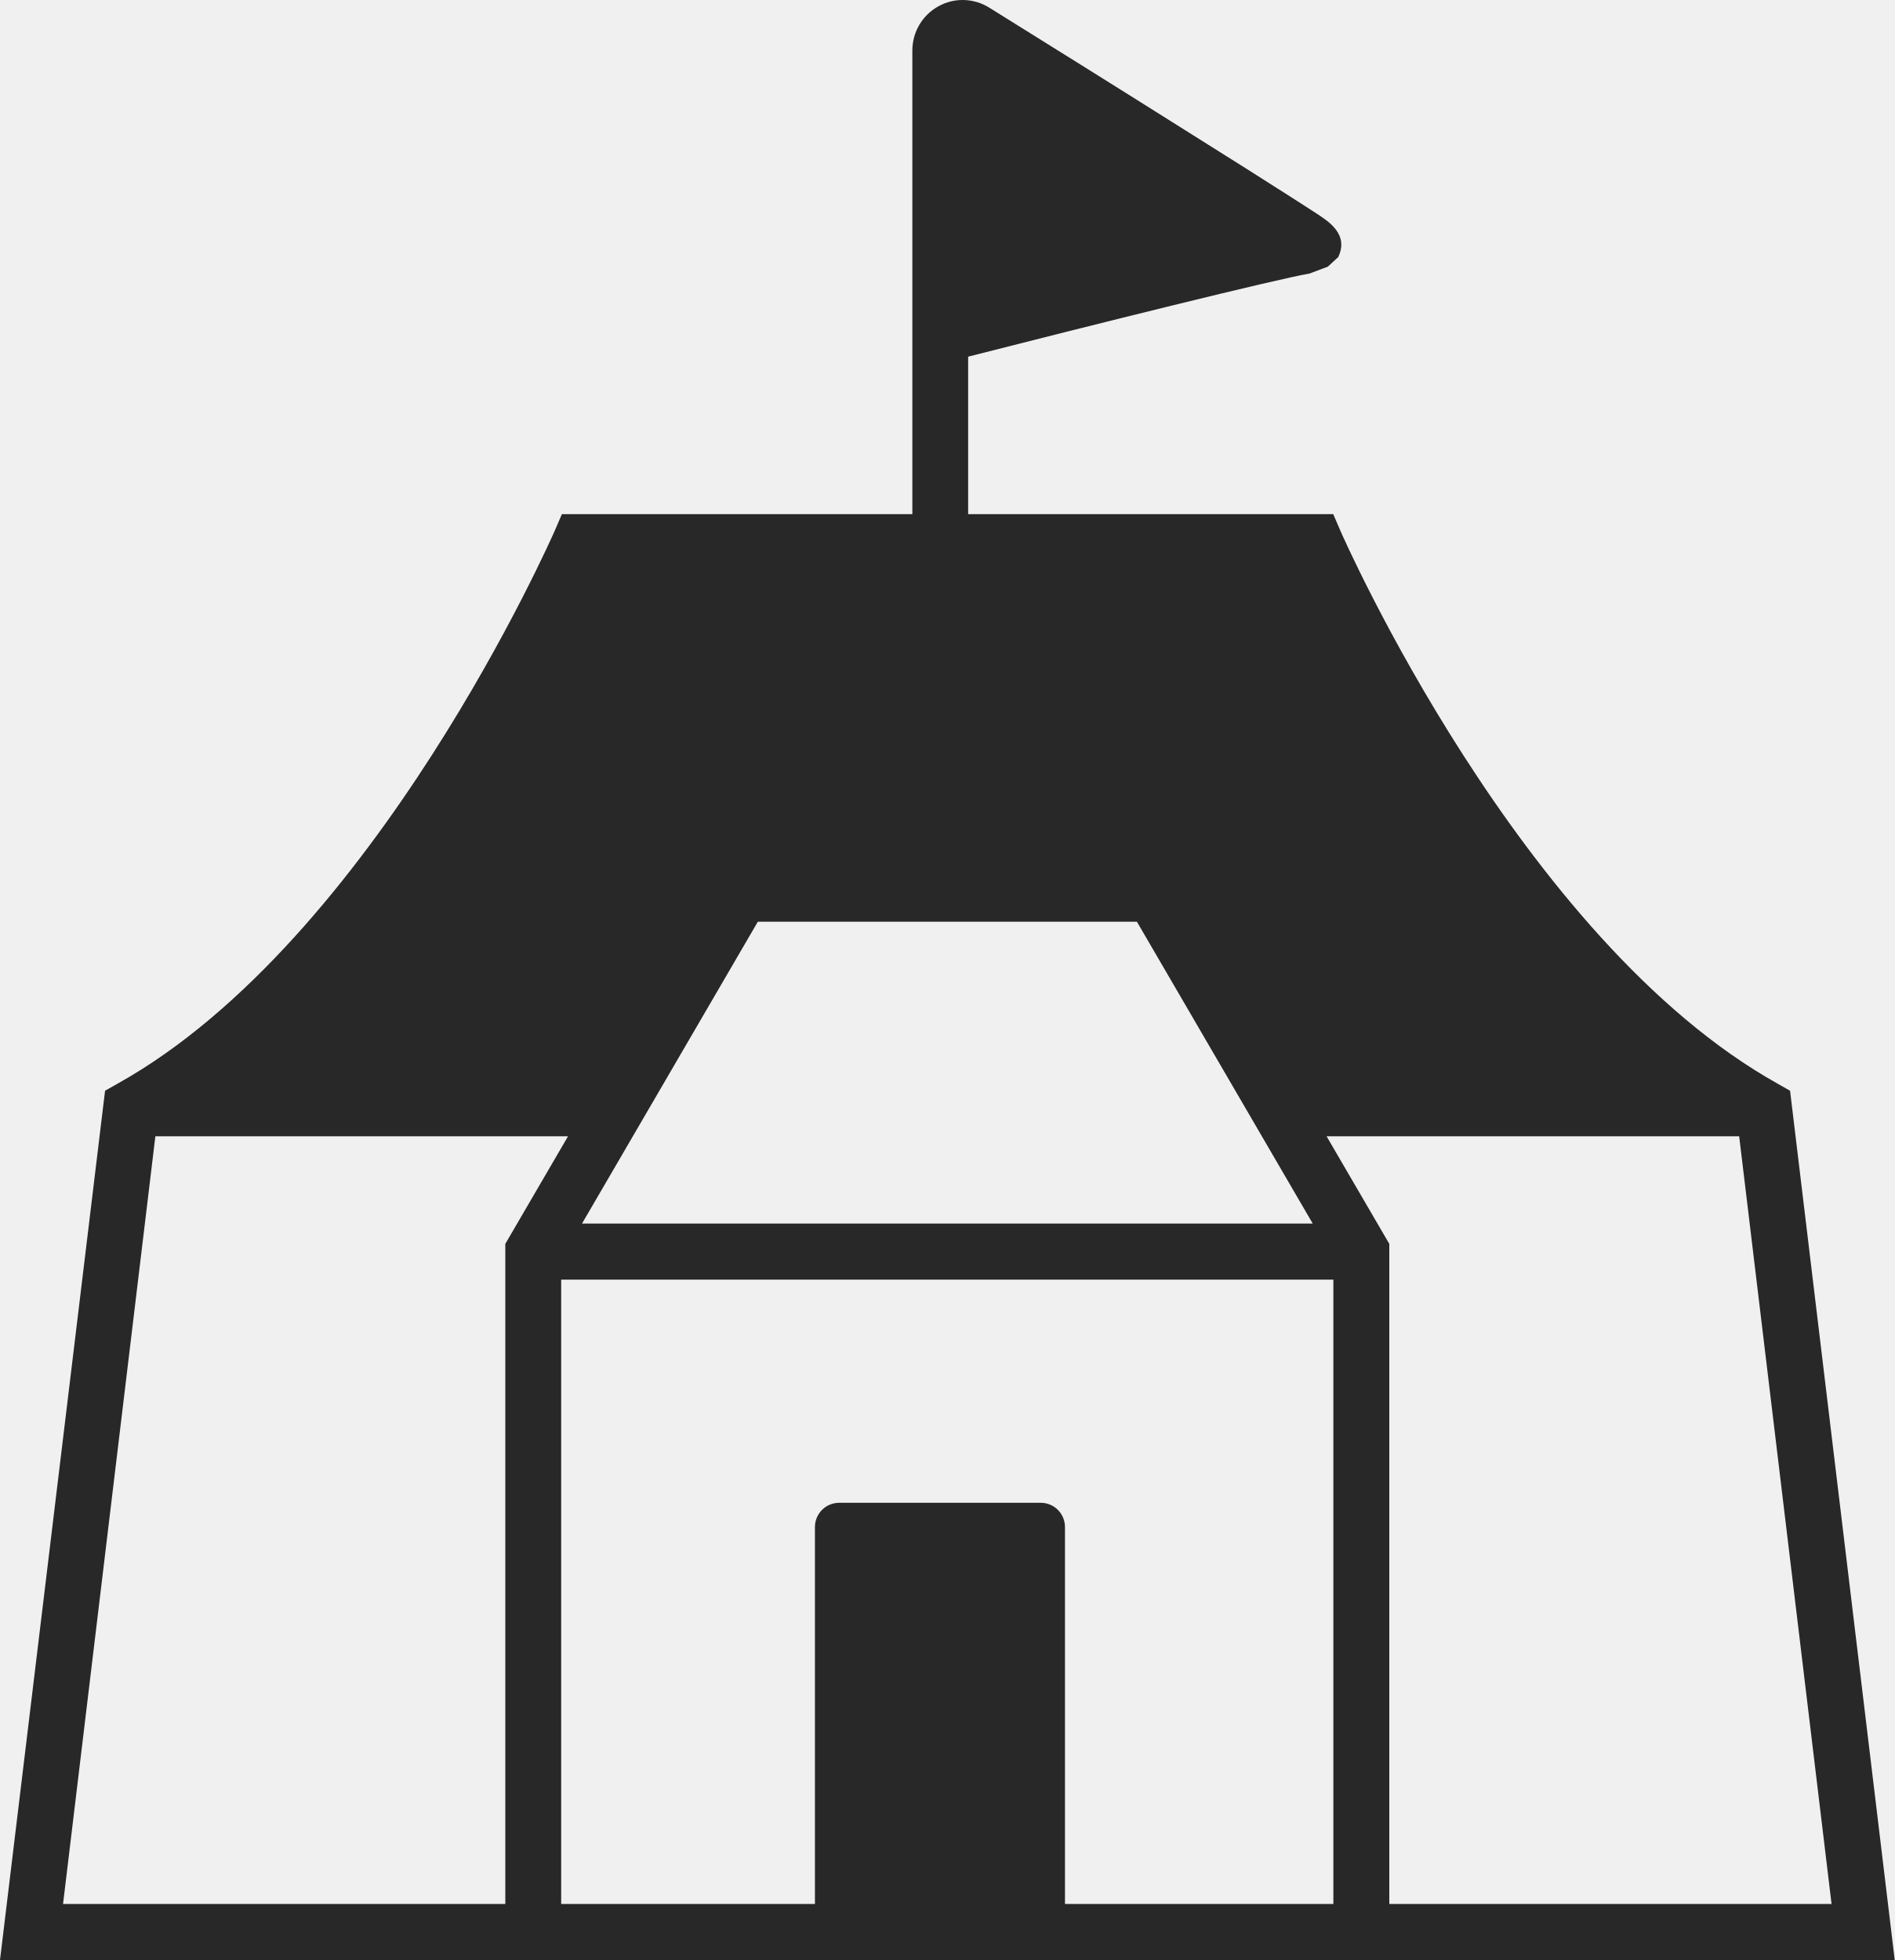
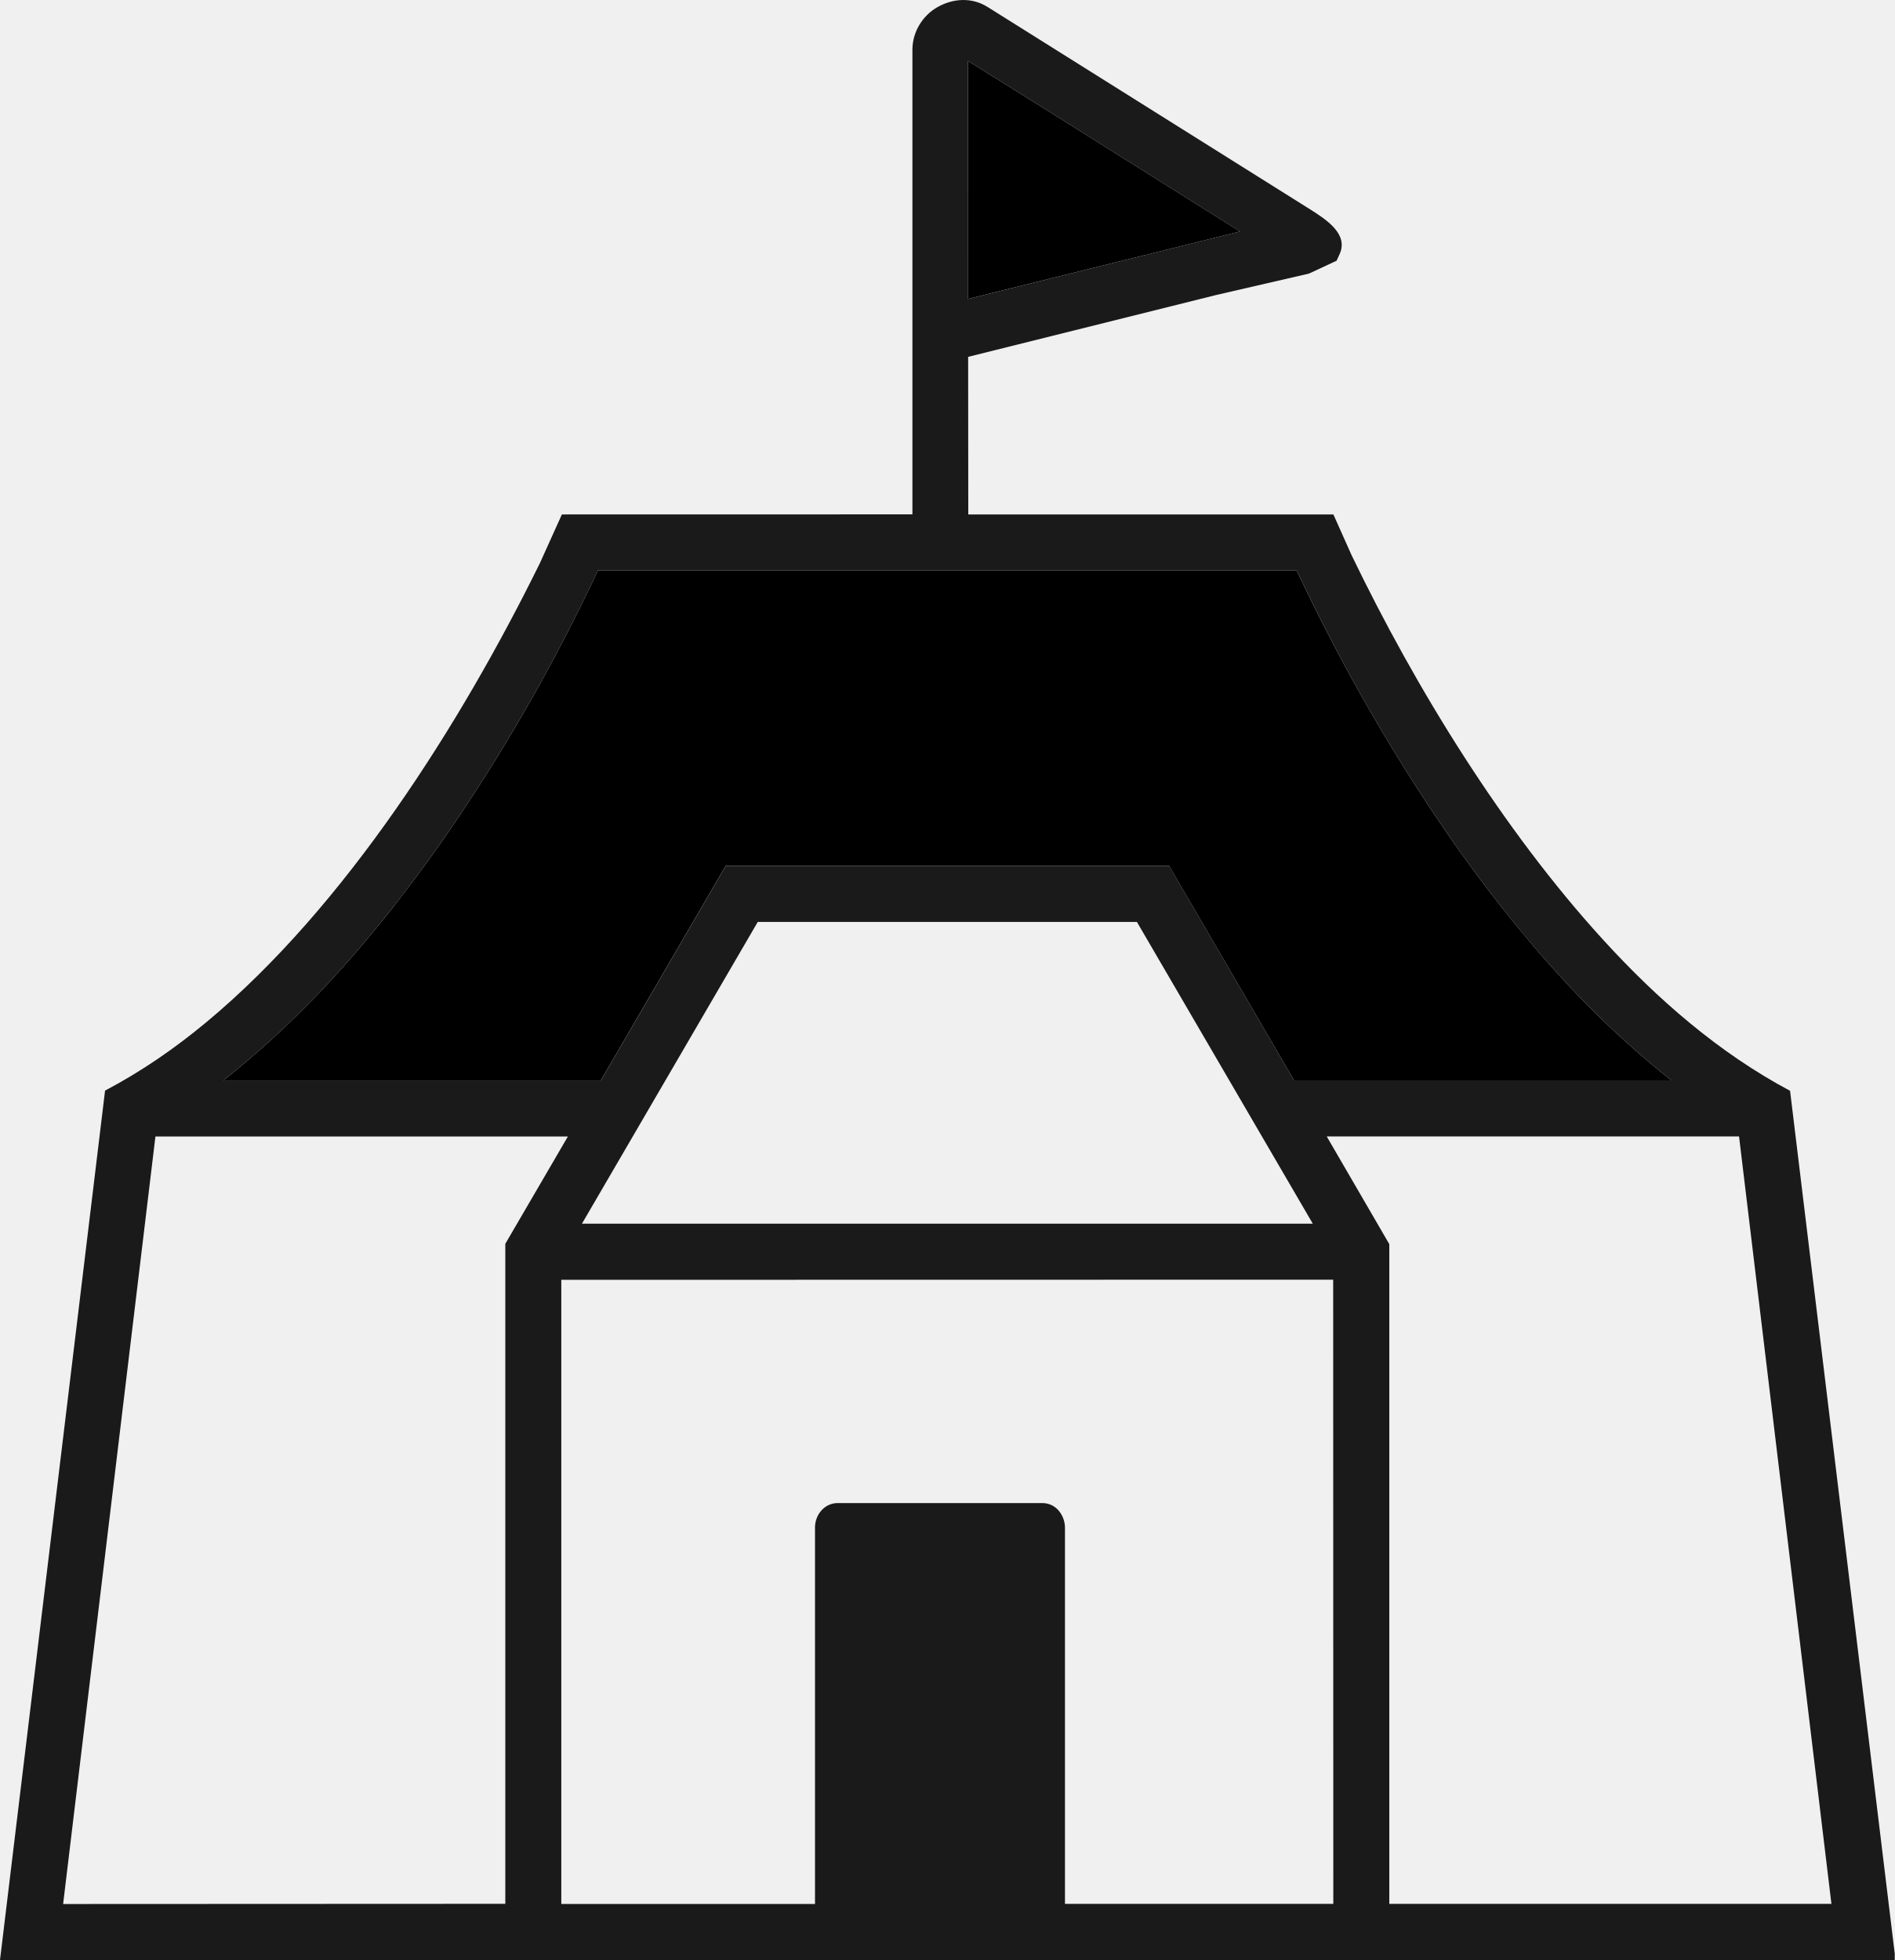
<svg xmlns="http://www.w3.org/2000/svg" width="29" height="30" viewBox="0 0 29 30" fill="none">
-   <path d="M27.398 16.695L27.208 16.587C23.266 14.387 20.543 8.189 20.517 8.127L20.406 7.87H14.818V5.459C16.734 4.97 19.525 4.275 20.043 4.187L20.323 4.082L20.483 3.934C20.644 3.591 20.346 3.398 20.169 3.28C20.062 3.212 19.91 3.111 19.72 2.991C19.343 2.75 18.828 2.424 18.267 2.073C17.147 1.367 15.848 0.557 15.141 0.117C14.903 -0.031 14.604 -0.04 14.36 0.098C14.116 0.233 13.964 0.492 13.964 0.773V7.87H8.6L8.489 8.127C8.461 8.189 5.741 14.387 1.799 16.587L1.608 16.695L0 30H29L27.398 16.695ZM16.235 4.214C18.009 4.187 18.086 3.934 18.982 3.542C18.216 3.718 16.946 4.031 14.816 4.573L16.235 4.214ZM28.035 29.142H21.264V19.039L20.304 17.392H26.619L28.033 29.142H28.035ZM15.93 23.002H12.844C12.638 23.002 12.473 23.169 12.473 23.373V29.142H8.589V19.586H20.408V29.142H16.3V23.373C16.3 23.167 16.133 23.002 15.93 23.002ZM11.599 14.108H17.401L20.092 18.728H8.908L11.599 14.108ZM16.737 13.251C17.065 13.251 19.805 16.534 19.805 16.534C20.317 17.641 21.48 16.534 25.587 16.534H19.805L16.737 12.857L11.109 13.251C8.694 13.454 16.409 13.251 16.737 13.251ZM2.378 17.392H8.694L7.734 19.039V29.142H0.965L2.378 17.392Z" fill="#282828" />
+   <g clip-path="url(#clip0_1384_1013)">
+     <mask id="path-1-inside-1_1384_1013" fill="white">
+       <path d="M17.894 13.253H11.107L9.196 16.537H3.419C3.93 16.131 4.383 15.716 4.826 15.257C5.532 14.525 6.163 13.73 6.751 12.896C7.672 11.576 8.467 10.19 9.153 8.73H19.846C20.549 10.223 21.365 11.64 22.312 12.988C22.885 13.791 23.499 14.559 24.183 15.267C24.623 15.723 25.074 16.133 25.581 16.536H19.806L17.894 13.253Z" />
+     </mask>
+     <path d="M17.894 13.253L26.535 8.219L23.642 3.253H17.894V13.253ZM11.107 13.253V3.253H5.358L2.465 8.222L11.107 13.253ZM9.196 16.537V26.537H14.945L17.838 21.568L9.196 16.537ZM3.419 16.537L-2.804 8.709L-25.232 26.537H3.419V16.537ZM4.826 15.257L-2.37 8.313L-2.373 8.316L4.826 15.257ZM6.751 12.896L14.927 18.654L14.939 18.637L14.951 18.619L6.751 12.896ZM9.153 8.73V-1.27H2.805L0.104 4.475L9.153 8.73ZM19.846 8.73L28.895 4.474L26.194 -1.27H19.846V8.73ZM22.312 12.988L14.133 18.74L14.15 18.765L14.168 18.79L22.312 12.988ZM24.183 15.267L31.383 8.327L31.375 8.319L31.368 8.311L24.183 15.267ZM25.581 16.536V26.536H54.233L31.803 8.708L25.581 16.536ZM19.806 16.536L11.165 21.57L14.059 26.536H19.806V16.536ZM17.894 13.253V3.253H11.107V13.253V23.253H17.894V13.253ZM11.107 13.253L2.465 8.222L0.554 11.506L9.196 16.537L17.838 21.568L19.75 18.284L11.107 13.253ZM9.196 16.537V6.537H3.419V16.537V26.537H9.196V16.537ZM3.419 16.537L9.642 24.365C10.511 23.674 11.289 22.961 12.025 22.197L4.826 15.257L-2.373 8.316C-2.523 8.471 -2.651 8.588 -2.804 8.709L3.419 16.537ZM4.826 15.257L12.022 22.2C13.168 21.012 14.122 19.797 14.927 18.654L6.751 12.896L-1.425 7.138C-1.795 7.664 -2.104 8.037 -2.37 8.313L4.826 15.257ZM6.751 12.896L14.951 18.619C16.211 16.814 17.287 14.934 18.203 12.986L9.153 8.73L0.104 4.475C-0.352 5.445 -0.867 6.338 -1.45 7.174L6.751 12.896ZM9.153 8.73V18.73H19.846V8.73V-1.27H9.153V8.73ZM19.846 8.73L10.798 12.987C11.735 14.979 12.838 16.899 14.133 18.74L22.312 12.988L30.492 7.235C29.891 6.381 29.363 5.468 28.895 4.474L19.846 8.73ZM22.312 12.988L14.168 18.79C14.947 19.884 15.878 21.065 16.999 22.223L24.183 15.267L31.368 8.311C31.119 8.054 30.823 7.699 30.457 7.185L22.312 12.988ZM24.183 15.267L16.983 22.206C17.73 22.982 18.508 23.688 19.358 24.364L25.581 16.536L31.803 8.708C31.64 8.578 31.516 8.464 31.383 8.327L24.183 15.267ZM25.581 16.536V6.536H19.806V16.536V26.536H25.581V16.536ZM19.806 16.536L28.447 11.503L26.535 8.219L17.894 13.253L9.253 18.286L11.165 21.57L19.806 16.536Z" fill="black" mask="url(#path-1-inside-1_1384_1013)" />
+     <mask id="path-3-inside-2_1384_1013" fill="white">
+       <path d="M18.979 3.543L14.815 4.576L14.816 0.933L16.06 1.709L18.979 3.543Z" />
+     </mask>
+     <path d="M18.979 3.543L19.701 6.455L26.545 4.757L20.575 1.004L18.979 3.543ZM14.815 4.576L11.815 4.576L11.815 8.412L15.538 7.488L14.815 4.576ZM14.816 0.933L16.404 -1.613L11.817 -4.473L11.816 0.932L14.816 0.933ZM16.06 1.709L17.657 -0.831L17.648 -0.837L16.06 1.709ZM18.979 3.543L18.256 0.632L14.093 1.665L14.815 4.576L15.538 7.488L19.701 6.455L18.979 3.543ZM14.815 4.576L17.815 4.577L17.816 0.933L14.816 0.933L11.816 0.932L11.815 4.576L14.815 4.576ZM14.816 0.933L13.229 3.478L14.473 4.254L16.06 1.709L17.648 -0.837L16.404 -1.613L14.816 0.933ZM16.06 1.709L14.463 4.248L17.381 6.083L18.979 3.543L20.575 1.004L17.657 -0.831L16.06 1.709Z" fill="black" mask="url(#path-3-inside-2_1384_1013)" />
+     <path d="M27.398 16.696C26.311 16.117 25.366 15.295 24.531 14.378C23.003 12.703 21.669 10.536 20.686 8.496L20.408 7.874H14.82L14.818 5.462L18.616 4.515L20.033 4.188L20.457 3.991L20.502 3.893C20.645 3.582 20.303 3.362 20.031 3.191L15.116 0.107C14.874 -0.045 14.585 -0.028 14.34 0.114C14.129 0.236 13.965 0.48 13.965 0.761V7.873L8.6 7.874L8.264 8.618C7.051 11.082 5.284 13.877 3.164 15.641C2.68 16.044 2.166 16.399 1.608 16.693L0 30H29V29.903L27.398 16.696ZM14.816 0.933L16.06 1.709L18.978 3.543L14.816 4.576V0.933ZM4.826 15.257C5.532 14.525 6.164 13.73 6.751 12.896C7.672 11.576 8.467 10.19 9.153 8.731H19.847C20.549 10.224 21.365 11.64 22.312 12.988C22.885 13.791 23.499 14.56 24.183 15.267C24.623 15.723 25.074 16.133 25.581 16.536H19.806L17.895 13.253H11.108L9.197 16.537H3.419C3.93 16.131 4.383 15.717 4.826 15.257ZM20.093 18.73H8.907L11.598 14.111H17.401L20.093 18.73ZM0.966 29.143L2.379 17.395H8.692L7.734 19.038V29.14L0.966 29.143ZM16.3 29.143V23.374C16.294 23.188 16.162 23.007 15.954 23.006H12.824C12.623 23.005 12.478 23.178 12.474 23.373V29.142H8.591V19.589L20.405 19.587L20.407 29.141H16.3V29.143ZM21.264 29.143V19.043L20.306 17.394H26.617L28.031 29.141H21.264L21.264 29.143Z" fill="#1A1A1A" />
+   </g>
+   <defs>
+     <clipPath id="clip0_1384_1013">
+       <rect width="29" height="30" fill="white" />
+     </clipPath>
+   </defs>
</svg>
